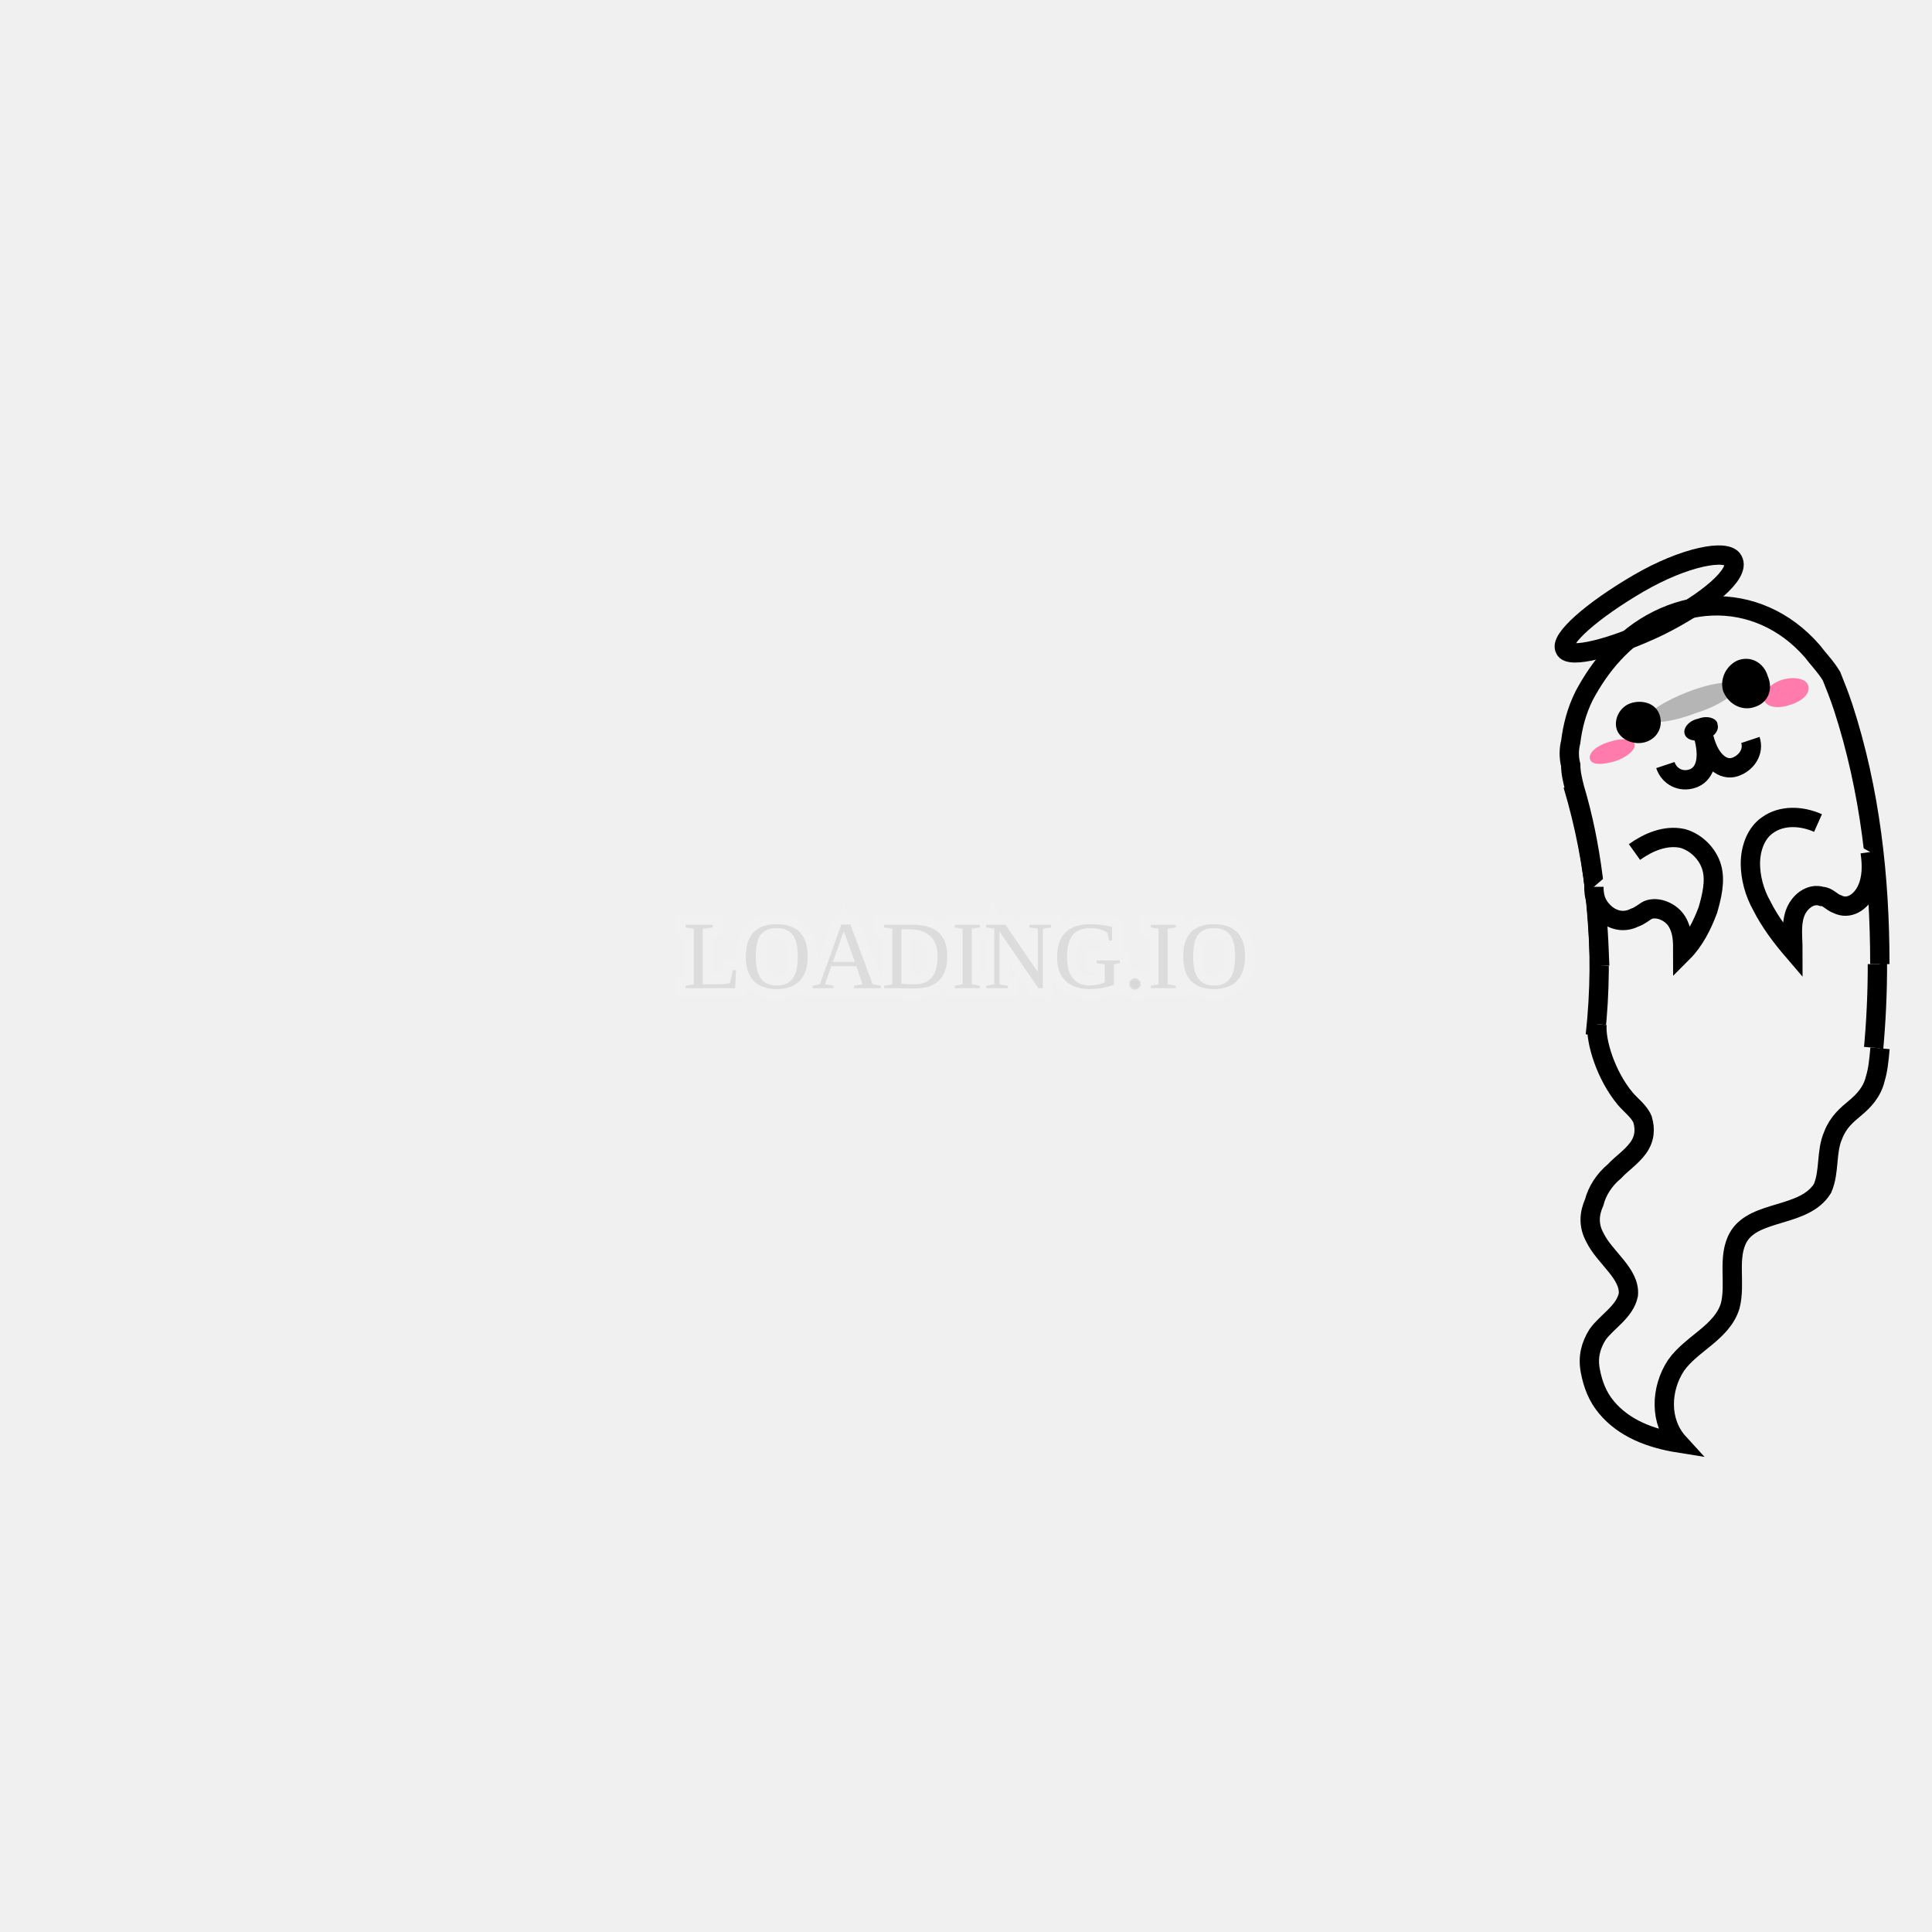
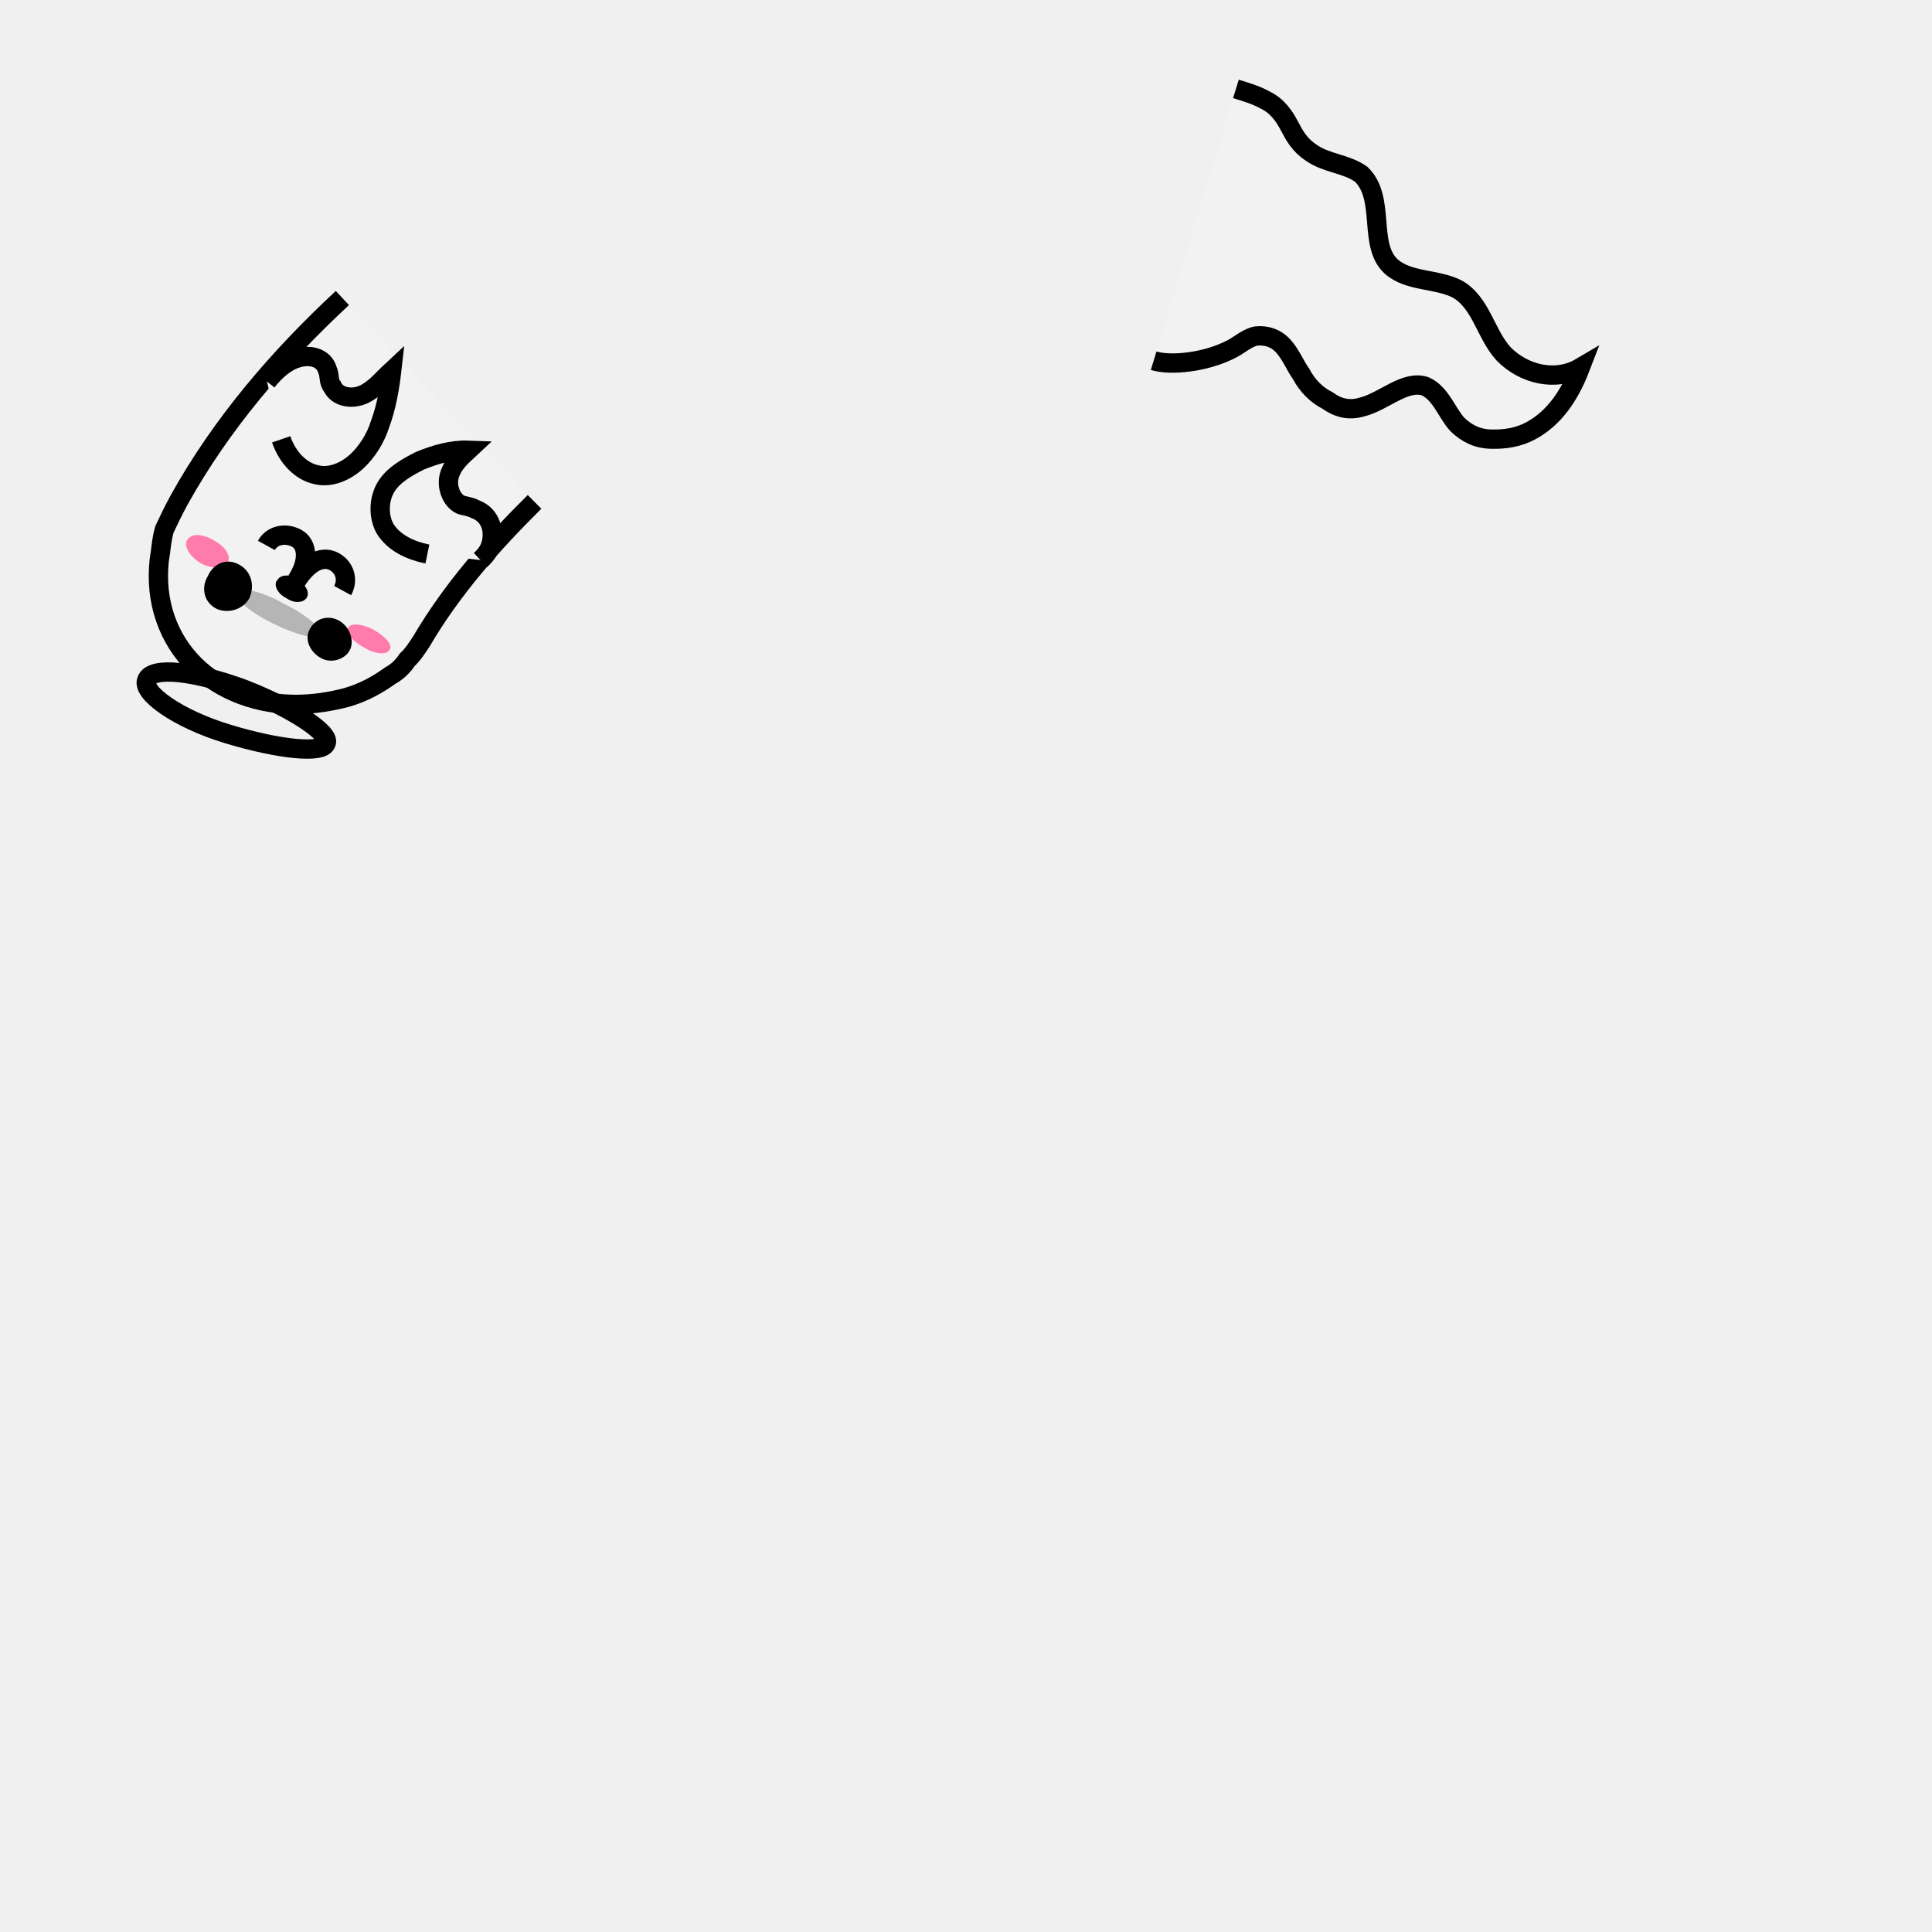
- <svg xmlns="http://www.w3.org/2000/svg" viewBox="0 0 100 100" preserveAspectRatio="xMidYMid" width="200" height="200" style="shape-rendering: auto; display: block; background: rgb(255, 255, 255);">
-   <g data-idx="1">
-     <g transform="matrix(1,0,0,1,50,50)" data-idx="2">
-       <g transform="matrix(1,0,0,-1,0,0)" data-idx="3">
-         <g transform="matrix(1,0,0,1,-50,-50)" data-idx="4">
-           <g data-idx="5" transform="matrix(0.9940021,-0.1093614,0.1093614,0.9940021,-5.168172,5.767966)">
-             <circle stroke-dasharray="15.231px, 300px" fill="none" stroke-width="14.4" stroke="#f2f2f2" r="39.891" cy="50" cx="50" data-idx="7">
-     
-   </circle>
-             <circle stroke-dasharray="15.231px, 300px" fill="none" stroke-width="7.2" stroke="#f2f2f2" r="39.891" cy="50" cx="50" data-idx="9">
-     
-   </circle>
-             <circle stroke-dasharray="13.084px, 300px" fill="none" stroke-width="1" stroke="#000000" r="32.771" cy="50" cx="50" data-idx="11">
-     
-   </circle>
-             <circle stroke-dasharray="17.607px, 300px" fill="none" stroke-width="1" stroke="#000000" r="47.171" cy="50" cx="50" data-idx="13">
-     
-   </circle>
-           </g>
+ <svg xmlns="http://www.w3.org/2000/svg" class="lds-spookyghost" width="80px" height="80px" viewBox="0 0 100 100" preserveAspectRatio="xMidYMid">
+   <g transform="translate(50 50)">
+     <g transform="scale(1 -1)">
+       <g transform="translate(-50 -50)">
+         <g transform="rotate(72.7743 50 50)">
+           <animateTransform attributeName="transform" type="rotate" values="0 50 50;360 50 50" keyTimes="0;1" dur="1.5s" repeatCount="indefinite" calcMode="spline" keySplines="0.5 0 0.5 1" />
+           <circle cx="50" cy="50" r="39.891" stroke="#f2f2f2" stroke-width="14.4" fill="none" stroke-dasharray="0 300">
+             <animate attributeName="stroke-dasharray" values="10 300;57.648 300;4 300" keyTimes="0;0.5;1" dur="1.5s" repeatCount="indefinite" calcMode="linear" keySplines="0 1 1 0;0 1 1 0" />
+           </circle>
+           <circle cx="50" cy="50" r="39.891" stroke="#f2f2f2" stroke-width="7.2" fill="none" stroke-dasharray="0 300">
+             <animate attributeName="stroke-dasharray" values="10 300;57.648 300;4 300" keyTimes="0;0.5;1" dur="1.5s" repeatCount="indefinite" calcMode="linear" keySplines="0 1 1 0;0 1 1 0" />
+           </circle>
+           <circle cx="50" cy="50" r="32.771" stroke="#000000" stroke-width="1" fill="none" stroke-dasharray="0 300">
+             <animate attributeName="stroke-dasharray" values="10 300;47.358 300;4 300" keyTimes="0;0.5;1" dur="1.5s" repeatCount="indefinite" calcMode="linear" keySplines="0 1 1 0;0 1 1 0" />
+           </circle>
+           <circle cx="50" cy="50" r="47.171" stroke="#000000" stroke-width="1" fill="none" stroke-dasharray="0 300">
+             <animate attributeName="stroke-dasharray" values="10 300;69.035 300;4 300" keyTimes="0;0.5;1" dur="1.5s" repeatCount="indefinite" calcMode="linear" keySplines="0 1 1 0;0 1 1 0" />
+           </circle>
        </g>
      </g>
    </g>
-     <g data-idx="15" transform="matrix(0.9957827,0.09174295,-0.09174295,0.9957827,4.798011,-4.376284)">
-       <path d="M82.8,50c0,0.9,0.7,2.6,1.8,3.7c0.3,0.3,0.8,0.6,1,1c0.2,0.5,0.2,1-0.1,1.5c-0.3,0.5-0.8,0.9-1.1,1.3 c-0.5,0.5-0.8,1.1-0.9,1.7c-0.2,0.6-0.2,1.2,0.2,1.8c0.6,1,2,1.7,2,2.8c-0.1,0.9-1,1.5-1.4,2.2c-0.3,0.6-0.4,1.2-0.2,1.9 c0.2,0.7,0.5,1.3,1,1.8c1,1,2.4,1.4,3.9,1.5c-1.1-1-1.2-2.7-0.5-4c0.7-1.2,2.2-1.9,2.5-3.3c0.2-1.2-0.4-2.5,0.1-3.6 c0.7-1.5,3.3-1.3,4.1-2.9c0.3-0.9,0-1.9,0.3-2.8c0.2-0.7,0.6-1.1,1-1.5c0.4-0.4,0.8-0.9,0.9-1.6c0.1-0.5,0.1-0.9,0.1-1.6" stroke="#000000" fill="#f2f2f2" data-idx="17" />
-     </g>
-     <g data-idx="18" transform="matrix(1,-2.4492935982947064e-16,2.4492935982947064e-16,1,-1.4210854715202004e-14,1.4210854715202004e-14)">
-       <path d="M82.8,50c-0.1-3.1-0.4-6.2-1.3-9.2c-0.1-0.4-0.2-0.8-0.2-1.2c-0.1-0.4-0.1-0.8,0-1.2c0.1-0.8,0.3-1.6,0.7-2.4 c0.8-1.5,2-3,3.8-3.9l0,0c1.8-0.9,3.8-1,5.6-0.2c0.9,0.4,1.7,1,2.4,1.8c0.3,0.4,0.7,0.8,1,1.3c0.2,0.5,0.4,1,0.6,1.6 c1.4,4.3,1.9,8.8,1.9,13.3" stroke="#000000" fill="#f2f2f2" data-idx="20" />
-       <path d="M93.6,35.5c0.1,0.4-0.3,0.8-1,1c-0.6,0.2-1.2,0.1-1.3-0.3c-0.1-0.3,0.3-0.8,0.9-1S93.5,35.1,93.6,35.5z" fill="#ff7bac" data-idx="21" />
-       <path d="M82.3,39.3c0.1,0.3,0.6,0.3,1.3,0.1c0.6-0.2,1.1-0.6,1-0.9c-0.1-0.3-0.7-0.3-1.3-0.1 C82.6,38.6,82.2,39,82.3,39.3z" fill="#ff7bac" data-idx="22" />
-       <path d="M88.9,37.5c0.1,0.3-0.2,0.7-0.7,0.8c-0.5,0.1-0.9,0-1-0.3c-0.1-0.3,0.2-0.7,0.7-0.8C88.4,37,88.9,37.2,88.9,37.5z" fill="#000000" data-idx="23" />
-       <path d="M86.2,39.6c0.2,0.6,0.8,0.9,1.4,0.7c0.6-0.2,0.9-0.9,0.6-2.1c0.3,1.2,1,1.7,1.6,1.5c0.6-0.2,1-0.8,0.8-1.4" stroke="#000000" fill="none" data-idx="24" />
-       <path d="M82.5,45.9c0,0.5,0.1,0.9,0.5,1.3c0.4,0.4,1,0.6,1.6,0.3c0.3-0.1,0.5-0.3,0.7-0.4c0.5-0.2,1.2,0.1,1.5,0.6 c0.3,0.5,0.3,1,0.3,1.6c0.6-0.6,1-1.4,1.3-2.2c0.2-0.7,0.4-1.5,0.2-2.2c-0.2-0.7-0.8-1.3-1.5-1.5c-0.9-0.2-1.8,0.2-2.5,0.7" stroke="#000000" fill="#f2f2f2" data-idx="25" />
-       <path d="M96.8,44.1c0.1,0.7,0.1,1.4-0.2,2c-0.3,0.6-0.9,1-1.5,0.7c-0.3-0.1-0.5-0.4-0.8-0.4c-0.6-0.2-1.2,0.3-1.4,0.9 c-0.2,0.6-0.1,1.2-0.1,1.9c-0.6-0.7-1.2-1.5-1.6-2.3c-0.4-0.7-0.6-1.5-0.6-2.2c0-0.8,0.3-1.6,0.9-2c0.7-0.5,1.7-0.5,2.6-0.1" stroke="#000000" fill="#f2f2f2" data-idx="26" />
-       <path d="M85.3,37.2c0.1,0.3,1.2,0.2,2.5-0.3c1.3-0.4,2.2-1.1,2.1-1.4c-0.1-0.3-1.2-0.2-2.5,0.3 C86.1,36.3,85.2,36.9,85.3,37.2z" fill="#b5b5b5" data-idx="27" />
-       <path d="M91.5,35c0.3,0.7,0,1.4-0.7,1.6c-0.6,0.2-1.3-0.1-1.6-0.8c-0.2-0.6,0.1-1.3,0.7-1.6C90.6,33.9,91.3,34.3,91.5,35z" fill="#000000" data-idx="28" />
-       <path d="M85.9,37c0.2,0.6-0.1,1.2-0.7,1.4c-0.6,0.2-1.3-0.1-1.5-0.6c-0.2-0.5,0.1-1.2,0.7-1.4C85,36.2,85.7,36.4,85.9,37z" fill="#000000" data-idx="29" />
-       <path d="M89.7,29c0.4,0.7-1.4,2.2-3.8,3.4c-2.5,1.2-4.7,1.7-4.9,1.2c-0.3-0.5,1.4-2,3.8-3.4S89.4,28.4,89.7,29z" stroke="#000000" fill="none" data-idx="30" />
-     </g>
-     <g data-idx="31" />
  </g>
-   <text data-watermark="true" text-anchor="middle" dominant-baseline="middle" stroke-opacity="0.1" fill="black" fill-opacity="0.1" stroke="white" stroke-width="1" font-size="5.0" x="50" y="50" data-idx="32" style="opacity: 1; font-size: 5px;">LOADING.IO</text>
+   <g transform="rotate(287.226 50 50)">
+     <animateTransform attributeName="transform" type="rotate" values="360 50 50;0 50 50" keyTimes="0;1" dur="1.5s" repeatCount="indefinite" calcMode="spline" keySplines="0.5 0 0.5 1" />
+     <path fill="#f2f2f2" stroke="#000000" d="M82.8,50c0,0.9,0.7,2.6,1.8,3.7c0.3,0.3,0.8,0.6,1,1c0.2,0.5,0.2,1-0.1,1.5c-0.3,0.5-0.8,0.9-1.1,1.3 c-0.5,0.5-0.8,1.1-0.9,1.7c-0.2,0.6-0.2,1.2,0.2,1.8c0.6,1,2,1.7,2,2.8c-0.1,0.9-1,1.5-1.4,2.2c-0.3,0.6-0.4,1.2-0.2,1.9 c0.2,0.7,0.5,1.3,1,1.8c1,1,2.4,1.4,3.9,1.5c-1.1-1-1.2-2.7-0.5-4c0.7-1.2,2.2-1.9,2.5-3.3c0.2-1.2-0.4-2.5,0.1-3.6 c0.7-1.5,3.3-1.3,4.1-2.9c0.3-0.9,0-1.9,0.3-2.8c0.2-0.7,0.6-1.1,1-1.5c0.4-0.4,0.8-0.9,0.9-1.6c0.1-0.5,0.1-0.9,0.1-1.6" />
+   </g>
+   <g transform="rotate(227.088 50 50)">
+     <animateTransform attributeName="transform" type="rotate" values="360 50 50;0 50 50" keyTimes="0;1" dur="1.5s" repeatCount="indefinite" calcMode="spline" keySplines="0.5 0 0.5 1" begin="-0.15s" />
+     <path fill="#f2f2f2" stroke="#000000" d="M82.8,50c-0.1-3.1-0.4-6.2-1.3-9.2c-0.1-0.4-0.2-0.8-0.2-1.2c-0.1-0.4-0.1-0.8,0-1.2c0.1-0.8,0.3-1.6,0.7-2.4 c0.8-1.5,2-3,3.8-3.9l0,0c1.8-0.9,3.8-1,5.6-0.2c0.9,0.4,1.7,1,2.4,1.8c0.3,0.4,0.7,0.8,1,1.3c0.2,0.5,0.4,1,0.6,1.6 c1.4,4.3,1.9,8.8,1.9,13.3" />
+     <path fill="#ff7bac" d="M93.6,35.5c0.1,0.4-0.3,0.8-1,1c-0.6,0.2-1.2,0.1-1.3-0.3c-0.1-0.3,0.3-0.8,0.9-1S93.5,35.1,93.6,35.5z" />
+     <path fill="#ff7bac" d="M82.3,39.3c0.1,0.3,0.6,0.3,1.3,0.1c0.6-0.2,1.1-0.6,1-0.9c-0.1-0.3-0.7-0.3-1.3-0.1 C82.6,38.6,82.2,39,82.3,39.3z" />
+     <path fill="#000000" d="M88.9,37.5c0.1,0.3-0.2,0.7-0.7,0.8c-0.5,0.1-0.9,0-1-0.3c-0.1-0.3,0.2-0.7,0.7-0.8C88.4,37,88.9,37.2,88.9,37.5z" />
+     <path fill="none" stroke="#000000" d="M86.2,39.6c0.2,0.6,0.8,0.9,1.4,0.7c0.6-0.2,0.9-0.9,0.6-2.1c0.3,1.2,1,1.7,1.6,1.5c0.6-0.2,1-0.8,0.8-1.4" />
+     <path fill="#f2f2f2" stroke="#000000" d="M82.5,45.9c0,0.5,0.1,0.9,0.5,1.3c0.4,0.4,1,0.6,1.6,0.3c0.3-0.1,0.5-0.3,0.7-0.4c0.5-0.2,1.2,0.1,1.5,0.6 c0.3,0.5,0.3,1,0.3,1.6c0.6-0.6,1-1.4,1.3-2.2c0.2-0.7,0.4-1.5,0.2-2.2c-0.2-0.7-0.8-1.3-1.5-1.5c-0.9-0.2-1.8,0.2-2.5,0.7" />
+     <path fill="#f2f2f2" stroke="#000000" d="M96.8,44.1c0.1,0.7,0.1,1.4-0.2,2c-0.3,0.6-0.9,1-1.5,0.7c-0.3-0.1-0.5-0.4-0.8-0.4c-0.6-0.2-1.2,0.3-1.4,0.9 c-0.2,0.6-0.1,1.2-0.1,1.9c-0.6-0.7-1.2-1.5-1.6-2.3c-0.4-0.7-0.6-1.5-0.6-2.2c0-0.8,0.3-1.6,0.9-2c0.7-0.5,1.7-0.5,2.6-0.1" />
+     <path fill="#b5b5b5" d="M85.3,37.2c0.1,0.3,1.2,0.2,2.5-0.3c1.3-0.4,2.2-1.1,2.1-1.4c-0.1-0.3-1.2-0.2-2.5,0.3 C86.1,36.3,85.2,36.9,85.3,37.2z" />
+     <path fill="#000000" d="M91.5,35c0.3,0.7,0,1.4-0.7,1.6c-0.6,0.2-1.3-0.1-1.6-0.8c-0.2-0.6,0.1-1.3,0.7-1.6C90.6,33.9,91.3,34.3,91.5,35z" />
+     <path fill="#000000" d="M85.9,37c0.2,0.6-0.1,1.2-0.7,1.4c-0.6,0.2-1.3-0.1-1.5-0.6c-0.2-0.5,0.1-1.2,0.7-1.4C85,36.2,85.7,36.4,85.9,37z" />
+     <path fill="none" stroke="#000000" d="M89.7,29c0.4,0.7-1.4,2.2-3.8,3.4c-2.5,1.2-4.7,1.7-4.9,1.2c-0.3-0.5,1.4-2,3.8-3.4S89.4,28.4,89.7,29z" />
+   </g>
</svg>
